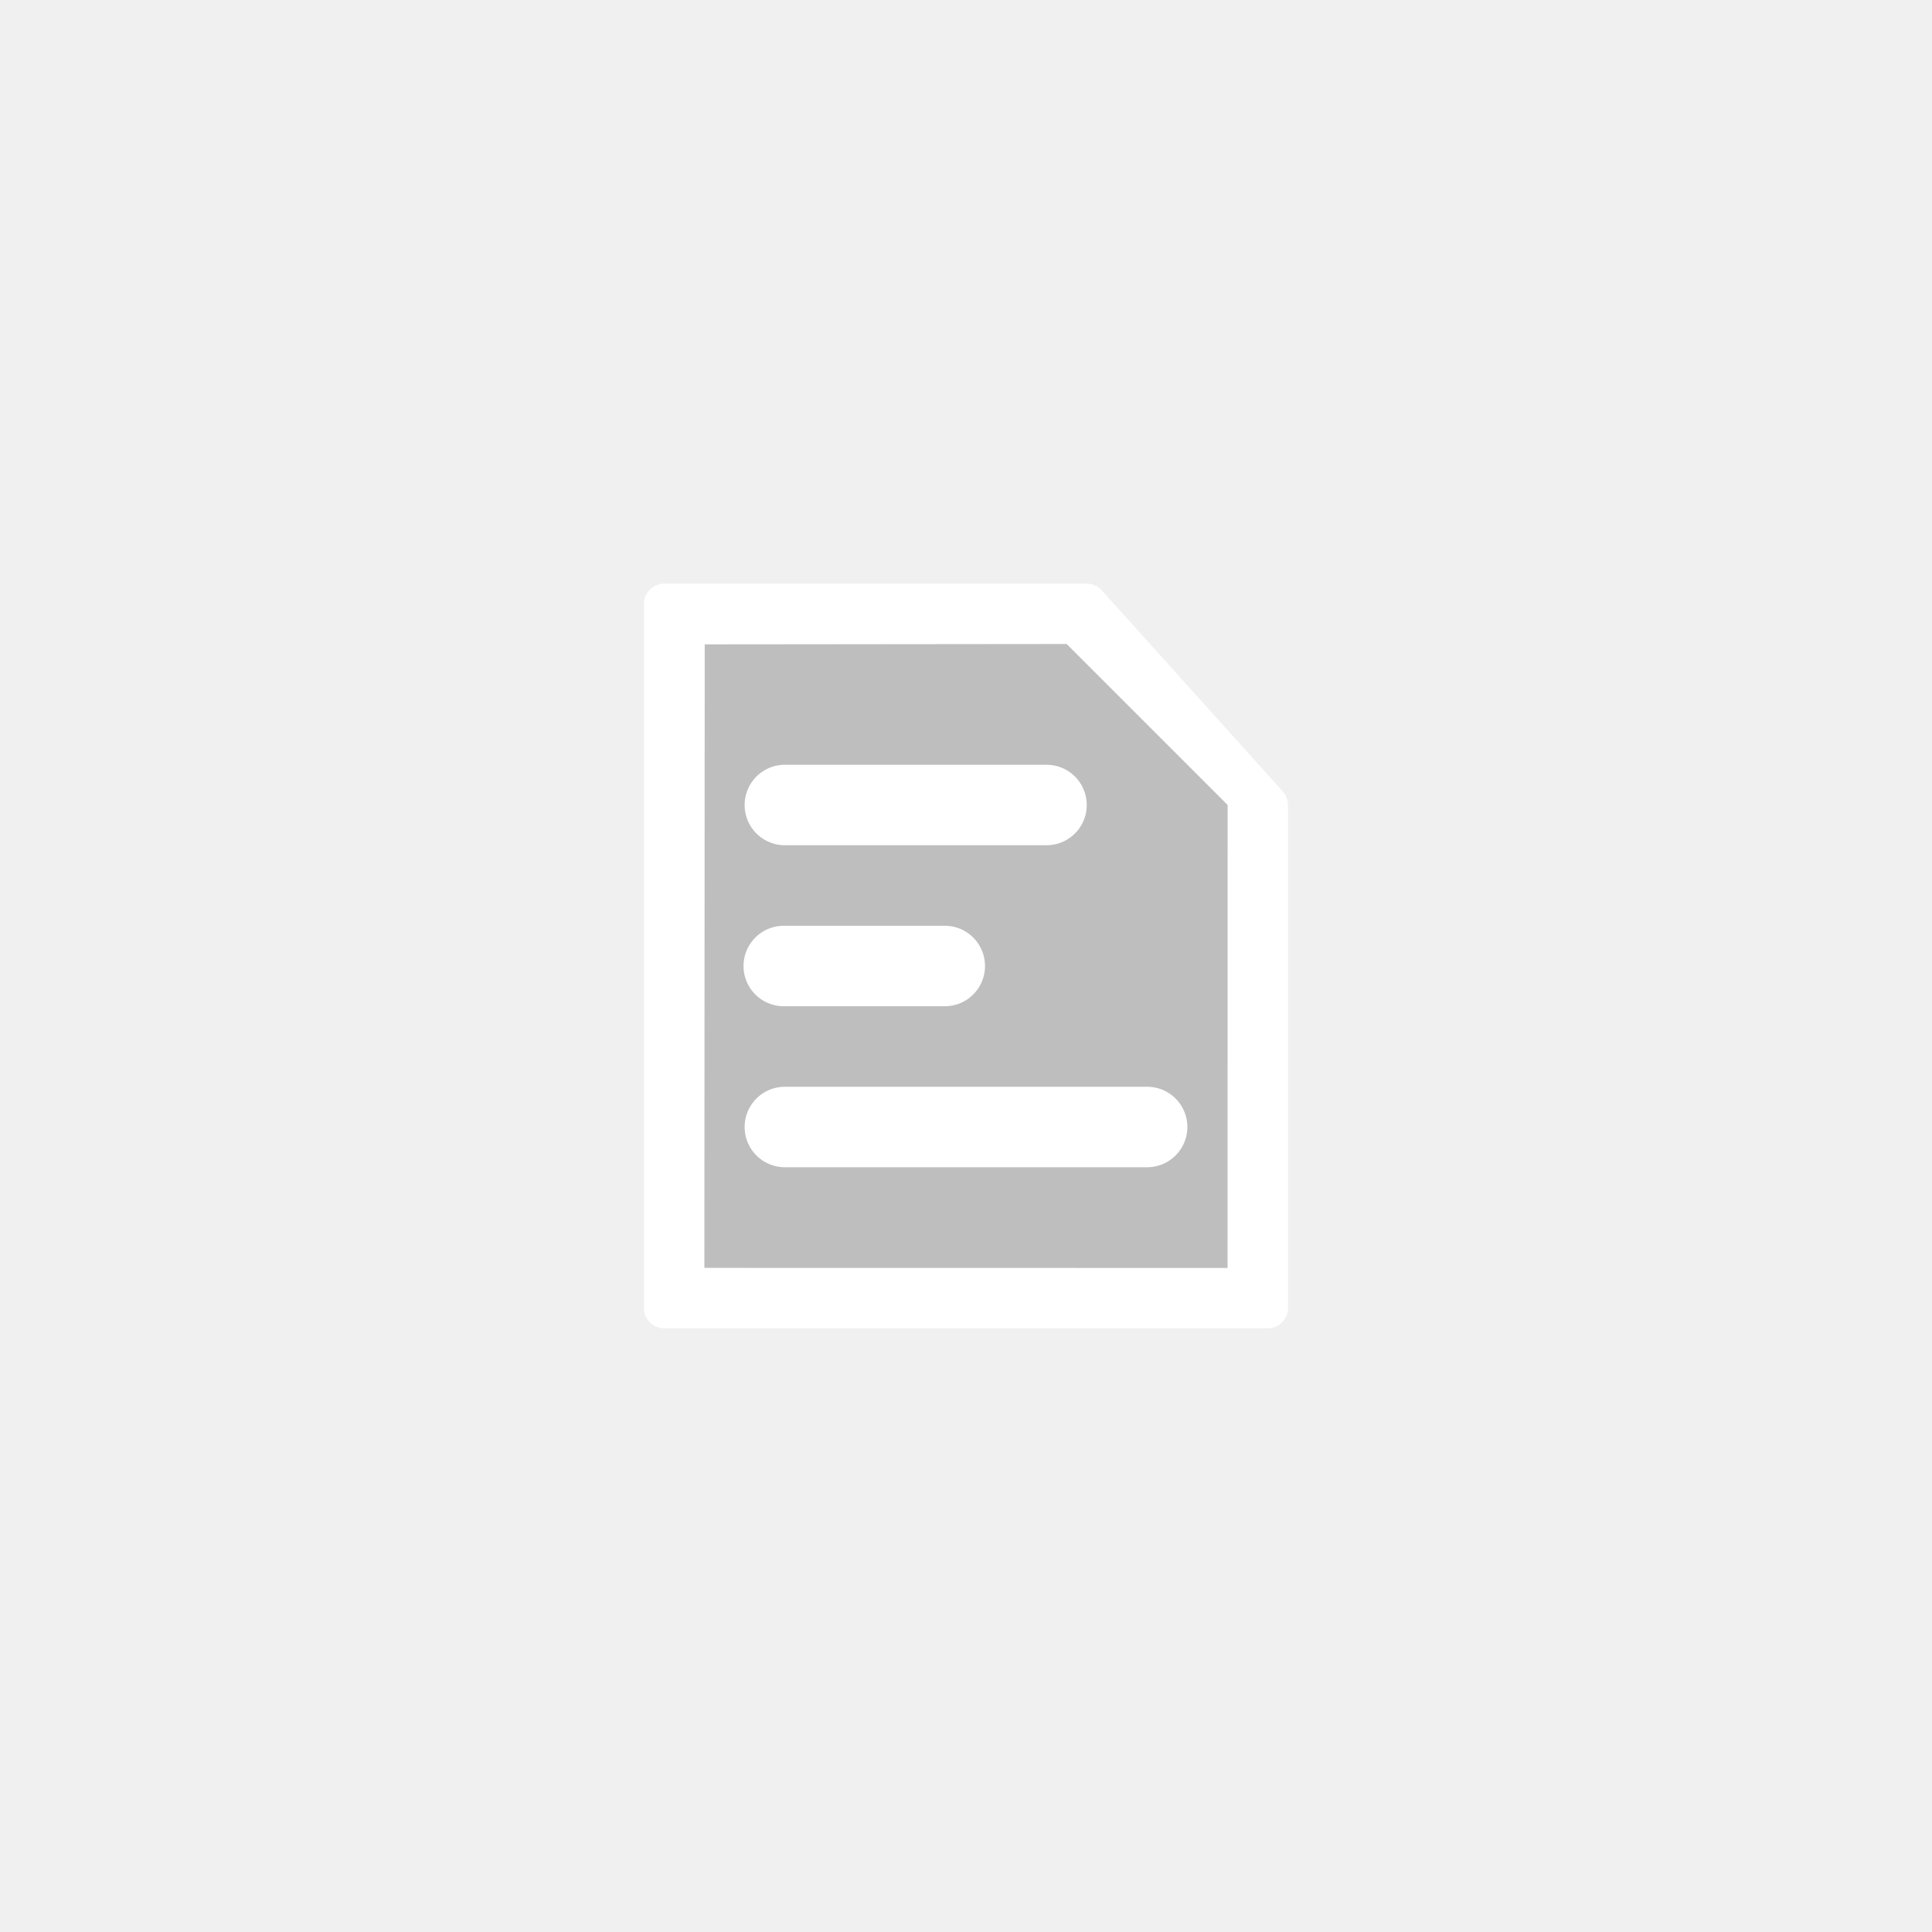
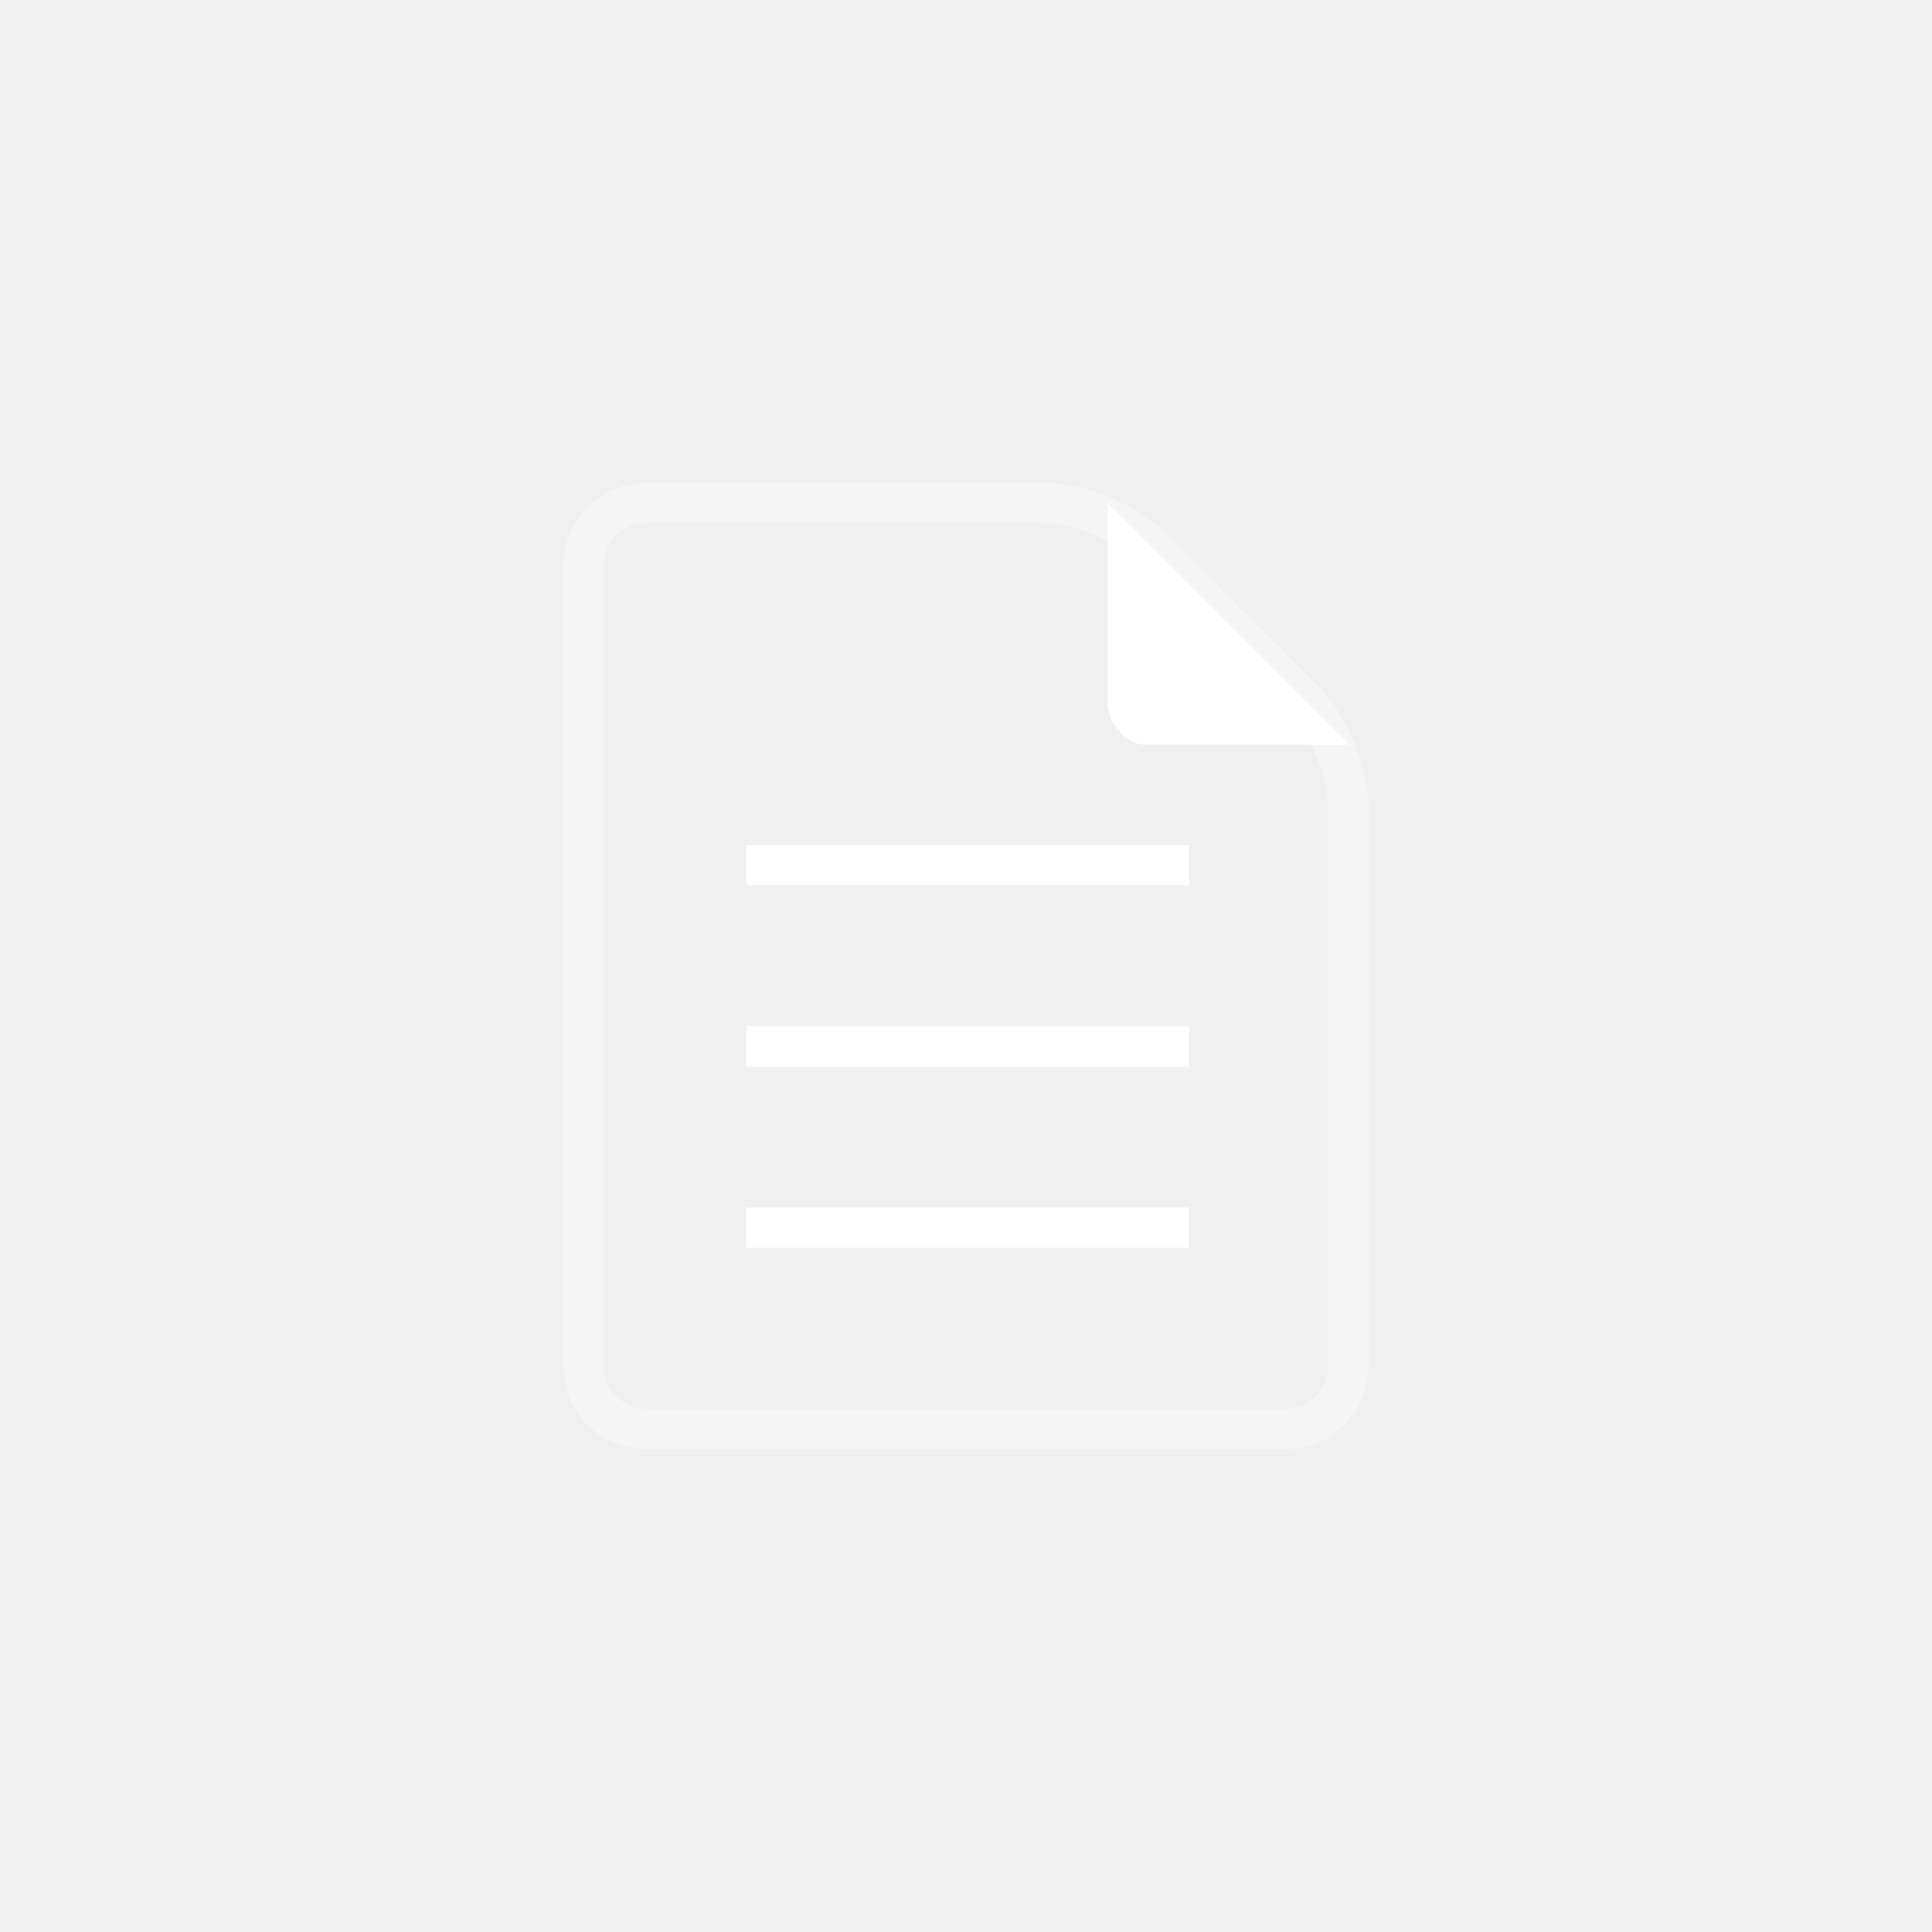
- <svg xmlns="http://www.w3.org/2000/svg" width="96" height="96" viewBox="0 0 96 96" xml:space="preserve" id="svg2" version="1.1">
-   <defs id="defs17">
- 		
- 		
- 		
- 		
- 	</defs>
-   <rect style="fill:none;stroke:none" id="rect3319" width="48" height="48" x="24" y="24" />
-   <path id="path7" d="m 63,65 -30,0 0,-35 21,0 9,10 0,25 z" style="fill:#ffffff;fill-opacity:1;fill-rule:nonzero;stroke:#ffffff;stroke-width:2;stroke-linejoin:round;stroke-miterlimit:4;stroke-dasharray:none;stroke-opacity:1" />
-   <path id="path9" d="M 61,40 60.997,63.004 35,63 35.017,32.018 53,32 l 8,8 z" style="fill:#bebebe;fill-rule:nonzero;stroke:none;fill-opacity:1" />
-   <path style="fill:none;stroke:#ffffff;stroke-width:4;stroke-linecap:round;stroke-linejoin:miter;stroke-miterlimit:4;stroke-opacity:1;stroke-dasharray:none" d="m 39,40 13,0" id="path1309" />
-   <path id="path2184" d="m 38.945,48 8,0" style="fill:none;stroke:#ffffff;stroke-width:4;stroke-linecap:round;stroke-linejoin:miter;stroke-miterlimit:4;stroke-opacity:1;stroke-dasharray:none" />
-   <path style="fill:none;stroke:#ffffff;stroke-width:4;stroke-linecap:round;stroke-linejoin:miter;stroke-miterlimit:4;stroke-opacity:1;stroke-dasharray:none" d="m 39,56 18,0" id="path2186" />
+ <svg xmlns="http://www.w3.org/2000/svg" style="isolation:isolate" viewBox="0 0 96 96" width="96pt" height="96pt">
+   <defs>
+     <clipPath id="_clipPath_VKp5kCFcWQuei4WAaufhRbaqsr28zcw5">
+       <rect width="96" height="96" />
+     </clipPath>
+   </defs>
+   <g clip-path="url(#_clipPath_VKp5kCFcWQuei4WAaufhRbaqsr28zcw5)">
+     <g>
+       <g style="opacity:0.6;">
+         <g opacity="0.6">
+           <path d=" M 63.907 72 L 32.092 72 C 29.836 72 28 70.164 28 67.907 L 28 28.092 C 28 25.836 29.836 24 32.092 24 L 51.951 24 C 53.917 24 56.546 25.091 57.934 26.484 L 65.525 34.104 C 66.913 35.496 68 38.127 68 40.092 L 68 67.907 C 68 70.164 66.164 72 63.907 72 Z  M 32.092 26 C 30.938 26 30 26.938 30 28.092 L 30 67.907 C 30 69.062 30.938 70 32.092 70 L 63.907 70 C 65.062 70 66 69.062 66 67.907 L 66 40.092 C 66 38.665 65.116 36.526 64.109 35.515 L 56.518 27.896 C 55.511 26.886 53.377 26 51.951 26 L 32.092 26 Z " fill="rgb(255,255,255)" />
+         </g>
+       </g>
+       <path d=" M 56.865 37 L 67.044 37 L 55.044 25 L 55.044 34.988 C 55.044 35.913 55.922 37 56.865 37 Z " fill="rgb(255,255,255)" />
+       <g>
+         <rect x="37.083" y="42" width="22" height="2" transform="matrix(1,0,0,1,0,0)" fill="rgb(255,255,255)" />
+         <rect x="37.083" y="51" width="22" height="2" transform="matrix(1,0,0,1,0,0)" fill="rgb(255,255,255)" />
+         <rect x="37.083" y="60" width="22" height="2" transform="matrix(1,0,0,1,0,0)" fill="rgb(255,255,255)" />
+       </g>
+     </g>
+   </g>
</svg>
